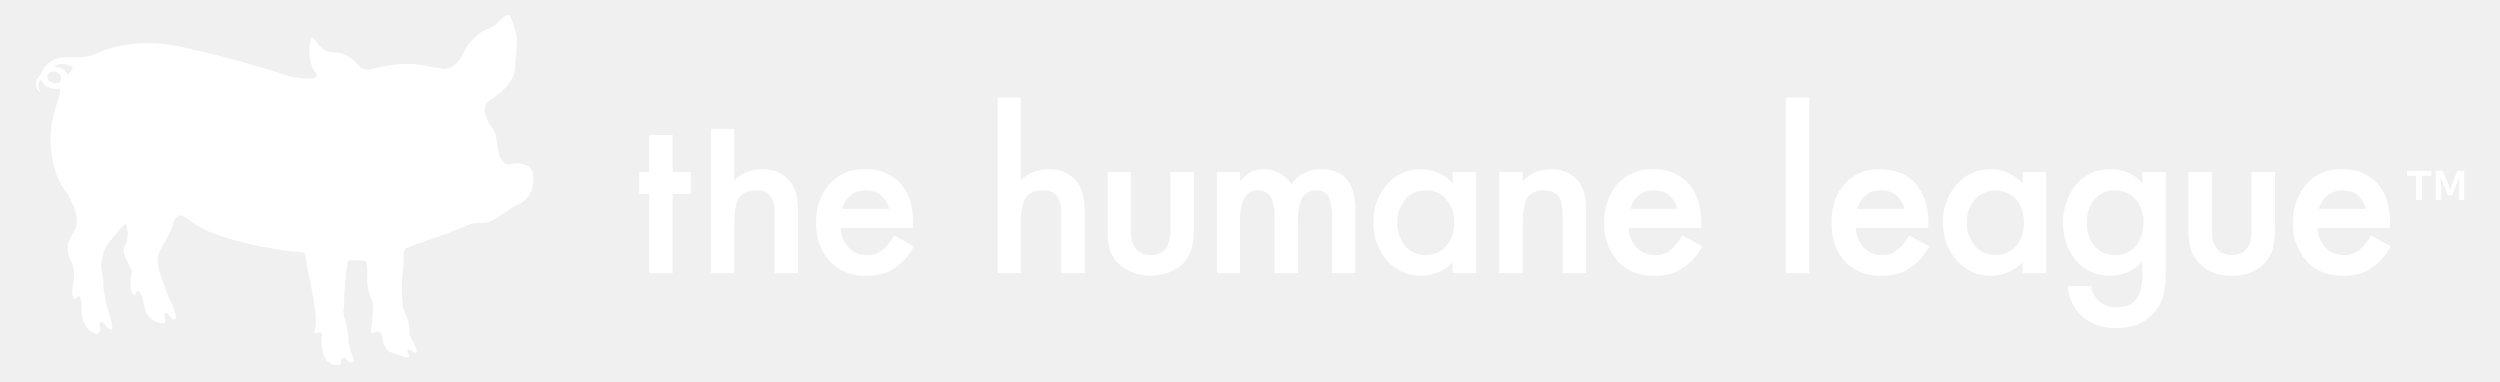
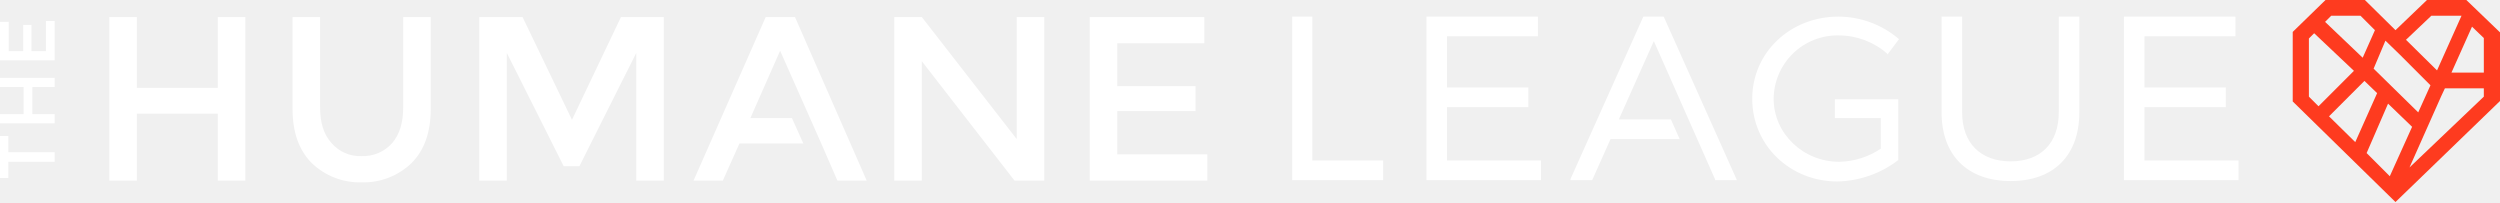
- <svg xmlns="http://www.w3.org/2000/svg" viewBox="0 0 650 99.3">
-   <path d="M81.1,9.8h.1c.3,0,.6.6.8.8a11.5,11.5,0,0,0,2.1,2.3,5.7,5.7,0,0,0,3.4.7,9.4,9.4,0,0,1,5.6,3.2A4.2,4.2,0,0,0,94.6,18c1.1.4,2.2-.1,3.3-.4l3.3-.6a29.6,29.6,0,0,1,5.2-.4,32.1,32.1,0,0,1,5.3.7c1.2.2,2.4.5,3.6.6a4.2,4.2,0,0,0,3.3-1.4c1.2-1.1,1.7-2.5,2.5-3.9a14.8,14.8,0,0,1,2.5-3,9.5,9.5,0,0,1,2-1.5c.9-.5,2-.8,2.9-1.4S130.1,5,131,4.4s1.1-.6,1.5-.3a1.6,1.6,0,0,1,.5.9,30.6,30.6,0,0,1,1.3,4.3c.4,2.4-.2,4.6-.3,7a8.3,8.3,0,0,1-.7,3.8,13.8,13.8,0,0,1-3.2,4l-1.9,1.4a6.7,6.7,0,0,0-1.6,1.2c-.9,1.2-.6,2.7-.1,4a5.6,5.6,0,0,0,.9,1.7,11.3,11.3,0,0,1,1.3,2,22.1,22.1,0,0,1,.5,2.5c.3,1.7.3,3.9,1.7,5.2a3.7,3.7,0,0,0,1.2.7,7.6,7.6,0,0,0,1.6-.3c1.8-.2,3.7.4,4.4,1.4s.9,4.7-.3,6.5a10.5,10.5,0,0,1-2,2.2c-.9.6-2,.9-2.8,1.5l-3.6,2.4a11.5,11.5,0,0,1-2.4,1.3,19.4,19.4,0,0,1-3.3.2,8.4,8.4,0,0,0-2.7.8l-5,2c-3.3,1.2-6.9,2.3-10.4,3.7-.8.3-.7,2.4-.7,3.7a21.3,21.3,0,0,1-.2,2.7,36.6,36.6,0,0,0-.2,5.7c.1.9.1,2.2.2,3s1.6,3.4,1.7,5.4a16.4,16.4,0,0,0,.2,2.2,11.4,11.4,0,0,0,1,1.9c.1.4,1.3,2.7.4,2.6s-.4-.3-.7-.4-.9-.6-1.3-.3.6,1.3.3,1.8-2.6-.6-3.2-.7a6.7,6.7,0,0,1-2.3-1,5.1,5.1,0,0,1-1.2-2.3c-.2-.7-.2-2-.8-2.4s-.9-.2-1.3,0-.9.3-1.1-.2v-.5a13.9,13.9,0,0,0,.4-3.5,12.8,12.8,0,0,0,.1-3.4c-.2-1.1-.8-2.1-1.1-3.2a12.2,12.2,0,0,1-.3-3.8c-.1-1.7.3-3.6-.9-4.1H92.4a4.3,4.3,0,0,0-1.6,0c-.6.3-.5,1.1-.5,1.7L90,70.9c-.2,2-.4,4.1-.5,6.1a27.2,27.2,0,0,1-.1,2.8,7,7,0,0,0,.1,2.9c.1.4.3.7.4,1.1a19.1,19.1,0,0,1,.6,3.3c.1.7.1,1.4.2,2.1a26.8,26.8,0,0,0,.7,2.7c.2.5,1,2,.3,2.3s-1.2-.4-1.5-.6-.6-.7-1.1-.6-.4,1.1-.5,1.6-1.9.4-2.5,0a4.4,4.4,0,0,1-2.2-3.1,21.6,21.6,0,0,1-.3-3.5c0-.5.2-1.2-.2-1.6s-.9.4-1.4.3-.1-1.1,0-1.6a13.1,13.1,0,0,0,.1-2.8c-.3-3.2-.9-6.3-1.5-9.4-.3-1.5-.7-2.9-.9-4.3s0-2.8-1.2-3a24.5,24.5,0,0,0-2.7-.2c-1.9-.2-3.7-.6-5.6-.9a67.4,67.4,0,0,1-8.9-2,49.6,49.6,0,0,1-8.2-2.8l-3.3-2c-.8-.5-2-1.8-3-1.7s-1.6,1.4-1.8,2.4a21.7,21.7,0,0,1-1.9,4.1,18.9,18.9,0,0,0-1.8,3.4,6.7,6.7,0,0,0-.1,3.7,29.6,29.6,0,0,0,1.4,4.2A30.3,30.3,0,0,0,44.2,78c.3.6,2.2,4.6,1.3,5s-1.5-1.4-2.2-1.6-.6.6-.5.9.4,1.5-.1,1.7h-.5a5.2,5.2,0,0,1-3.9-2.2c-.8-1.4-.9-3.1-1.4-4.6s-.7-1.6-1.3-1.4-.2.7-.4.9-1-.5-1-.8a13.3,13.3,0,0,1-.3-2.8c.1-.8.3-1.5.4-2.3s-1.6-3.2-2-4.9.2-1.9.6-2.9a10.9,10.9,0,0,0,.3-2.6,11.9,11.9,0,0,0-.5-2.2,6.9,6.9,0,0,0-1.9,1.9c-1,1.2-2,2.3-2.9,3.6a7.5,7.5,0,0,0-1,2c-.2,1.1-.5,2.3-.6,3.4a18.8,18.8,0,0,0,.5,3.3c.2,1.1,0,2.2.2,3.3s.4,2,.6,3a19.7,19.7,0,0,0,.7,2.6,21.1,21.1,0,0,1,.9,3.6c.1.9-.4.9-1,.5s-1.3-1.9-2-1.7.2,2.2-.4,2.8-1.1.2-1.5,0c-1.9-.7-2.7-2.8-3-4.6s.1-2.8-.3-4.1-.3-.7-.7-.6-.4.2-.6.5-.8-.7-.9-1.1a11.1,11.1,0,0,1,.4-3.6,8.5,8.5,0,0,0-.8-5.2,8.8,8.8,0,0,1-.8-3.9c.2-1.8,1.5-3.1,2.1-4.7a7,7,0,0,0-.1-4.3,18.2,18.2,0,0,0-2.7-5.4,18.3,18.3,0,0,1-1.8-3,27.6,27.6,0,0,1-1.5-15.3c.3-1.3.7-2.7,1.1-4s1-2.8.9-4.1H14.3a2,2,0,0,1-1.1-.2,2.8,2.8,0,0,1-1.5-.8,1.5,1.5,0,0,1-.5-.6,2.2,2.2,0,0,1-.5-.8,1.7,1.7,0,0,0-.7,1.5,2.8,2.8,0,0,0,.5,1.6c0,.1.1.2.1.3l-.5-.4a2.4,2.4,0,0,1-.6-1.1,2.8,2.8,0,0,1,0-1.8c0-.1.1-.2.1-.3l.6-.7c.2-.2.4-.3.5-.6a6.4,6.4,0,0,1,5-4.2c2.9-.4,5.8.4,8.7-.8,7.3-3.4,15.5-3.7,23.3-1.9s13.5,3.2,20.2,5.2l7.3,2.3a17.6,17.6,0,0,0,3.9.6c.6,0,2.9.3,3.2-.5s-.3-.9-.5-1.3a10.1,10.1,0,0,1-1.3-6.4c.1-.3.3-2.3.6-2.4M14.2,17.2c0,.1-.1.1-.1.2h.4a2.7,2.7,0,0,1,1.2.3,2.4,2.4,0,0,1,1,.5,4.3,4.3,0,0,1,.9,1.3h0l.8-.9c.1-.1.1-.2.2-.4s.4-.6.4-.6a2.7,2.7,0,0,0-1-.6l-1.2-.4h-.3a3.8,3.8,0,0,0-2.3.6m-1.7,3.5c.5,1.1,3.9,1.7,3.3-.7s-4.3-1.6-3.3.7" fill="#fff" fill-rule="evenodd" />
-   <polygon points="174.9 50.4 174.9 71 168.8 71 168.8 50.4 166.2 50.4 166.2 44.7 168.8 44.7 168.8 35.1 174.9 35.1 174.9 44.7 179.6 44.7 179.6 50.4 174.9 50.4" fill="#fff" />
-   <path d="M184.9,33.5h6V46.9a10.4,10.4,0,0,1,7.2-2.9,8.9,8.9,0,0,1,7.1,2.9c1.5,1.6,2.3,4.3,2.3,8V71h-6.1V55.4a7.4,7.4,0,0,0-1.1-4.5,4.3,4.3,0,0,0-3.6-1.4c-2.1,0-3.6.6-4.5,1.9s-1.3,3.6-1.3,6.9V71h-6Z" fill="#fff" />
-   <path d="M237.4,59.3H218.6a7.2,7.2,0,0,0,2.1,5.1,6.1,6.1,0,0,0,4.7,1.9,5.9,5.9,0,0,0,3.8-1.1,13.1,13.1,0,0,0,3.3-4l5.1,2.9a19.7,19.7,0,0,1-2.5,3.5,14.9,14.9,0,0,1-2.8,2.3,9.7,9.7,0,0,1-3.3,1.4,14.8,14.8,0,0,1-3.8.4,12.4,12.4,0,0,1-9.4-3.7,14.2,14.2,0,0,1-3.6-10.1,14.6,14.6,0,0,1,3.5-10.1,11.6,11.6,0,0,1,9.2-3.8,11.8,11.8,0,0,1,9.2,3.7c2.2,2.4,3.3,5.8,3.3,10.1Zm-6.2-5c-.9-3.2-2.9-4.8-6.2-4.8a6.4,6.4,0,0,0-2,.3,4,4,0,0,0-1.8,1,6.7,6.7,0,0,0-1.4,1.5,7,7,0,0,0-.8,2Z" fill="#fff" />
-   <path d="M259.4,25.4h6V46.9a10.4,10.4,0,0,1,7.2-2.9,8.9,8.9,0,0,1,7.1,2.9c1.5,1.6,2.3,4.3,2.3,8V71h-6.1V55.4a7.4,7.4,0,0,0-1.1-4.5,4.3,4.3,0,0,0-3.6-1.4c-2.1,0-3.6.6-4.5,1.9s-1.3,3.6-1.3,6.9V71h-6Z" fill="#fff" />
-   <path d="M294,44.7V59.8c0,4.3,1.7,6.5,5.2,6.5s5.1-2.2,5.1-6.5V44.7h6.1V59.9a15.5,15.5,0,0,1-.8,5.5,9,9,0,0,1-2.6,3.7,13,13,0,0,1-15.6,0,9.3,9.3,0,0,1-2.7-3.7,15.6,15.6,0,0,1-.7-5.5V44.7Z" fill="#fff" />
-   <path d="M316.4,44.7h6v2.4a17.7,17.7,0,0,1,3-2.5,8.7,8.7,0,0,1,10.4,3.3,9.1,9.1,0,0,1,7.7-3.9c6,0,8.9,3.6,8.9,10.7V71h-6.1V56.4a11.9,11.9,0,0,0-.9-5.4,3.4,3.4,0,0,0-3.1-1.5,4.1,4.1,0,0,0-3.7,1.8,13.2,13.2,0,0,0-1.1,6.1V71h-6.1V56.5c0-4.7-1.4-7-4.1-7a4,4,0,0,0-3.7,1.9c-.8,1.2-1.2,3.3-1.2,6V71h-6Z" fill="#fff" />
-   <path d="M377.7,44.7h6.1V71h-6.1V68.2a11.6,11.6,0,0,1-17-.4,14.4,14.4,0,0,1-3.6-10,14,14,0,0,1,3.6-9.9,11.3,11.3,0,0,1,8.8-3.9,11,11,0,0,1,8.2,3.7ZM363.3,57.8a9.3,9.3,0,0,0,2,6.1,6.8,6.8,0,0,0,5.3,2.4A6.9,6.9,0,0,0,376,64a8.9,8.9,0,0,0,2.1-6.1,8.9,8.9,0,0,0-2.1-6.1,6.5,6.5,0,0,0-5.4-2.3,6.6,6.6,0,0,0-5.2,2.3,8.8,8.8,0,0,0-2.1,6" fill="#fff" />
-   <path d="M389.8,44.7h6.1v2.4a9.9,9.9,0,0,1,7.2-3.1,8.8,8.8,0,0,1,7.1,2.9c1.5,1.6,2.2,4.3,2.2,8V71h-6.1V56.3c0-2.6-.3-4.4-1.1-5.3s-1.9-1.5-3.8-1.5a4.8,4.8,0,0,0-4.3,1.9c-.8,1.4-1.2,3.6-1.2,6.9V71h-6.1Z" fill="#fff" />
-   <path d="M442.3,59.3H423.5a7.2,7.2,0,0,0,2.1,5.1,6.2,6.2,0,0,0,4.8,1.9,5.6,5.6,0,0,0,3.7-1.1,13.1,13.1,0,0,0,3.3-4l5.2,2.9a19.9,19.9,0,0,1-2.6,3.5,12.3,12.3,0,0,1-2.8,2.3,9.7,9.7,0,0,1-3.3,1.4,14.8,14.8,0,0,1-3.8.4,12.4,12.4,0,0,1-9.4-3.7,14.2,14.2,0,0,1-3.6-10.1,14.6,14.6,0,0,1,3.5-10.1,11.6,11.6,0,0,1,9.2-3.8,11.8,11.8,0,0,1,9.2,3.7c2.2,2.4,3.3,5.8,3.3,10.1Zm-6.2-5c-.9-3.2-2.9-4.8-6.1-4.8a6.6,6.6,0,0,0-2.1.3,4,4,0,0,0-1.8,1,6.7,6.7,0,0,0-1.4,1.5,11.9,11.9,0,0,0-.8,2Z" fill="#fff" />
-   <rect x="464.3" y="25.4" width="6.1" height="45.59" fill="#fff" />
-   <path d="M501.3,59.3H482.5a8.2,8.2,0,0,0,2.1,5.1,6.2,6.2,0,0,0,4.8,1.9,5.6,5.6,0,0,0,3.7-1.1,13.1,13.1,0,0,0,3.3-4l5.2,2.9a26.5,26.5,0,0,1-2.5,3.5,15.4,15.4,0,0,1-2.9,2.3,10.1,10.1,0,0,1-3.2,1.4,15.8,15.8,0,0,1-3.8.4,12.4,12.4,0,0,1-9.5-3.7c-2.4-2.6-3.5-5.9-3.5-10.1s1.1-7.5,3.4-10.1a11.6,11.6,0,0,1,9.2-3.8c3.9,0,7,1.2,9.2,3.7s3.4,5.8,3.4,10.1Zm-6.2-5a5.8,5.8,0,0,0-6.1-4.8,6.6,6.6,0,0,0-2.1.3,4.6,4.6,0,0,0-1.8,1,4.7,4.7,0,0,0-1.3,1.5,7.2,7.2,0,0,0-.9,2Z" fill="#fff" />
-   <path d="M525.9,44.7H532V71h-6.1V68.2a11.4,11.4,0,0,1-8.1,3.5,11.7,11.7,0,0,1-9-3.9,14.4,14.4,0,0,1-3.6-10,14,14,0,0,1,3.6-9.9,11.5,11.5,0,0,1,17.1-.2ZM511.4,57.8a8.9,8.9,0,0,0,2.1,6.1,6.6,6.6,0,0,0,5.2,2.4,7.2,7.2,0,0,0,5.5-2.3,9.3,9.3,0,0,0,2-6.1,9.3,9.3,0,0,0-2-6.1,7.4,7.4,0,0,0-10.7,0,8.8,8.8,0,0,0-2.1,6" fill="#fff" />
-   <path d="M563.1,70.4a31.1,31.1,0,0,1-.1,3.2,14.5,14.5,0,0,1-.4,2.5,10.2,10.2,0,0,1-2.5,5.1c-2.4,2.8-5.6,4.1-9.8,4.1a13.2,13.2,0,0,1-8.7-2.8,11.9,11.9,0,0,1-4-8.1h6.1a5.9,5.9,0,0,0,1.2,3,6.5,6.5,0,0,0,5.5,2.5c4.4,0,6.6-2.7,6.6-8.2V68a11.2,11.2,0,0,1-8.3,3.7,11.4,11.4,0,0,1-8.8-3.8,14.8,14.8,0,0,1-3.5-9.9,15.6,15.6,0,0,1,3.2-9.8,11.3,11.3,0,0,1,9.2-4.2,10.4,10.4,0,0,1,8.2,3.7v-3h6.1Zm-5.8-12.5a8.7,8.7,0,0,0-2.1-6.1,6.6,6.6,0,0,0-5.3-2.3,6.7,6.7,0,0,0-5.5,2.5,9.2,9.2,0,0,0-1.8,5.9,9.2,9.2,0,0,0,1.8,5.9,6.7,6.7,0,0,0,5.5,2.5,6.6,6.6,0,0,0,5.5-2.5,9.3,9.3,0,0,0,1.9-5.9" fill="#fff" />
-   <path d="M575.1,44.7V59.8c0,4.3,1.7,6.5,5.2,6.5s5.1-2.2,5.1-6.5V44.7h6.1V59.9a18.2,18.2,0,0,1-.8,5.5,10,10,0,0,1-2.6,3.7,11.5,11.5,0,0,1-7.8,2.6,11.2,11.2,0,0,1-7.8-2.6,9.3,9.3,0,0,1-2.7-3.7,15.2,15.2,0,0,1-.8-5.5V44.7Z" fill="#fff" />
-   <path d="M621.4,59.3H602.5a8.2,8.2,0,0,0,2.1,5.1,6.5,6.5,0,0,0,4.8,1.9,5.9,5.9,0,0,0,3.8-1.1,14.7,14.7,0,0,0,3.3-4l5.1,2.9a19.7,19.7,0,0,1-2.5,3.5,14.9,14.9,0,0,1-2.8,2.3,9.7,9.7,0,0,1-3.3,1.4,15.3,15.3,0,0,1-3.8.4c-3.9,0-7.1-1.2-9.4-3.7a14.2,14.2,0,0,1-3.6-10.1,14.6,14.6,0,0,1,3.5-10.1,11.6,11.6,0,0,1,9.2-3.8,11.8,11.8,0,0,1,9.2,3.7c2.2,2.4,3.3,5.8,3.3,10.1Zm-6.3-5c-.8-3.2-2.8-4.8-6.1-4.8a7.6,7.6,0,0,0-2.1.3,4.2,4.2,0,0,0-1.7,1,5,5,0,0,0-1.4,1.5,7.2,7.2,0,0,0-.9,2Z" fill="#fff" />
-   <path d="M628.2,45.7h-2.4V44.4h6.4v1.3h-2.5V52h-1.5Zm5.1-1.3h1.8l1.2,2.8.7,2h.1l.7-2,1.1-2.8h1.8V52h-1.4V48.6l.2-2.5h-.1l-1.8,4.7h-1.2l-1.8-4.7h-.1l.2,2.5V52h-1.4Z" fill="#fff" />
+ <svg xmlns="http://www.w3.org/2000/svg" viewBox="0 0 571.7 46.2">
+   <path d="M1.9,34.8V31.1H0v9.6H1.9V37H12.5V34.8Z" fill="#fff" />
+   <path d="M12.5,19.9V17.8H0v2.1H5.4v6.2H0v2.1H12.5V26.1H7.4V19.9Z" fill="#fff" />
+   <path d="M10.5,4.8v6.9H7.2v-6H5.3v6H2V5H0v8.8H12.5v-9Z" fill="#fff" />
+   <path d="M49.8,3.9V20.1H31.3V3.9H25V41.3h6.3V26H49.8V41.3h6.3V3.9Z" fill="#fff" />
+   <path d="M92.2,3.9V24.6c0,3.4-.8,6.1-2.5,8.1a8.9,8.9,0,0,1-7,3,8.6,8.6,0,0,1-6.9-3c-1.8-2-2.6-4.7-2.6-8.1V3.9H66.9v21c0,5.4,1.5,9.5,4.4,12.4a15.8,15.8,0,0,0,11.4,4.4,15.8,15.8,0,0,0,11.4-4.4c2.9-2.9,4.4-7,4.4-12.4V3.9Z" fill="#fff" />
+   <path d="M142,3.9,130.8,27.4,119.5,3.9h-9.9V41.3h6.3V12.1l13,25.9h3.6l13-25.9V41.3h6.3V3.9Z" fill="#fff" />
+   <path d="M158.6,41.3h6.7l3.8-8.5h14.6L181.1,27h-9.5l6.8-15.4,9.4,21.2,3.7,8.5h6.7L181.8,3.9h-6.7Z" fill="#fff" />
+   <path d="M232.5,3.9V31.8L210.8,3.9h-6.3V41.3h6.3V14L232,41.3h6.8V3.9Z" fill="#fff" />
+   <path d="M255.5,35.3V25.4h17.9V19.7H255.5V9.9h19.9v-6H249.2V41.3h26.9v-6Z" fill="#fff" />
+   <polygon points="300.1 3.8 295.5 3.8 295.5 41.2 316.3 41.2 316.3 36.7 300.1 36.7 300.1 3.8" fill="#fff" />
+   <polygon points="330.9 24.5 349.5 24.5 349.5 20 330.9 20 330.9 8.3 351.7 8.3 351.7 3.8 326.2 3.8 326.2 41.2 352.4 41.2 352.4 36.7 330.9 36.7 330.9 24.5" fill="#fff" />
+   <polygon points="380.4 3.8 375.8 3.8 359.2 40.8 359.1 41.2 364.1 41.2 368.3 31.8 384.1 31.8 382.1 27.3 370.2 27.3 378.2 9.4 392.2 41 392.2 41.2 397.2 41.2 380.5 3.9 380.4 3.8" fill="#fff" />
+   <path d="M420.5,8.1a16.8,16.8,0,0,1,11.1,4.2v.2l2.7-3.6h-.1a21.3,21.3,0,0,0-13.8-5.1c-11,0-19.7,8.2-19.7,18.8s8.6,18.9,19.5,18.9a23.7,23.7,0,0,0,13.9-4.9h0V22.7H419.6v4.3h10.5v7a17.7,17.7,0,0,1-9.5,3c-8.3,0-15-6.5-15-14.4A14.6,14.6,0,0,1,420.5,8.1Z" fill="#fff" />
+   <path d="M470.8,25.7c0,7-4.1,11.2-11,11.2s-11.1-4.2-11.1-11.2V3.8H444V25.7c0,9.8,5.9,15.7,15.8,15.7s15.7-5.9,15.7-15.7V3.8h-4.7Z" fill="#fff" />
+   <polygon points="490.4 36.7 490.4 24.5 509 24.5 509 20 490.4 20 490.4 8.3 511.2 8.3 511.2 3.8 485.7 3.8 485.7 41.2 511.9 41.2 511.9 36.7 490.4 36.7" fill="#fff" />
+   <path d="M555,0h0l-7.2,6.9-7-6.9h-9l-7.5,7.3V23.2l23.5,23,23.9-23.1V7.4L564,0Zm1,3.6h6.9l-5.6,12.5-7.1-7Zm-9.5,36.7L541.2,35l4.9-11.3,5.5,5.3Zm-2.9-19-5,11.2-6-5.9,8.1-8.1Zm9.4,4.4-10.2-10,2.7-6.4,3.3,3.2h0l7,7ZM533.1,3.6h6.7l3.3,3.3-2.8,6.3L531.7,5ZM528,8.8l1.2-1.2,9.1,8.6-8.1,8.1L528,22.1Zm40,13.3L551,38.3l7.3-16.4h0l.8-1.7H568Zm0-5.5h-7.4l4.7-10.5L568,8.7Z" fill="#fe3b1f" />
</svg>
